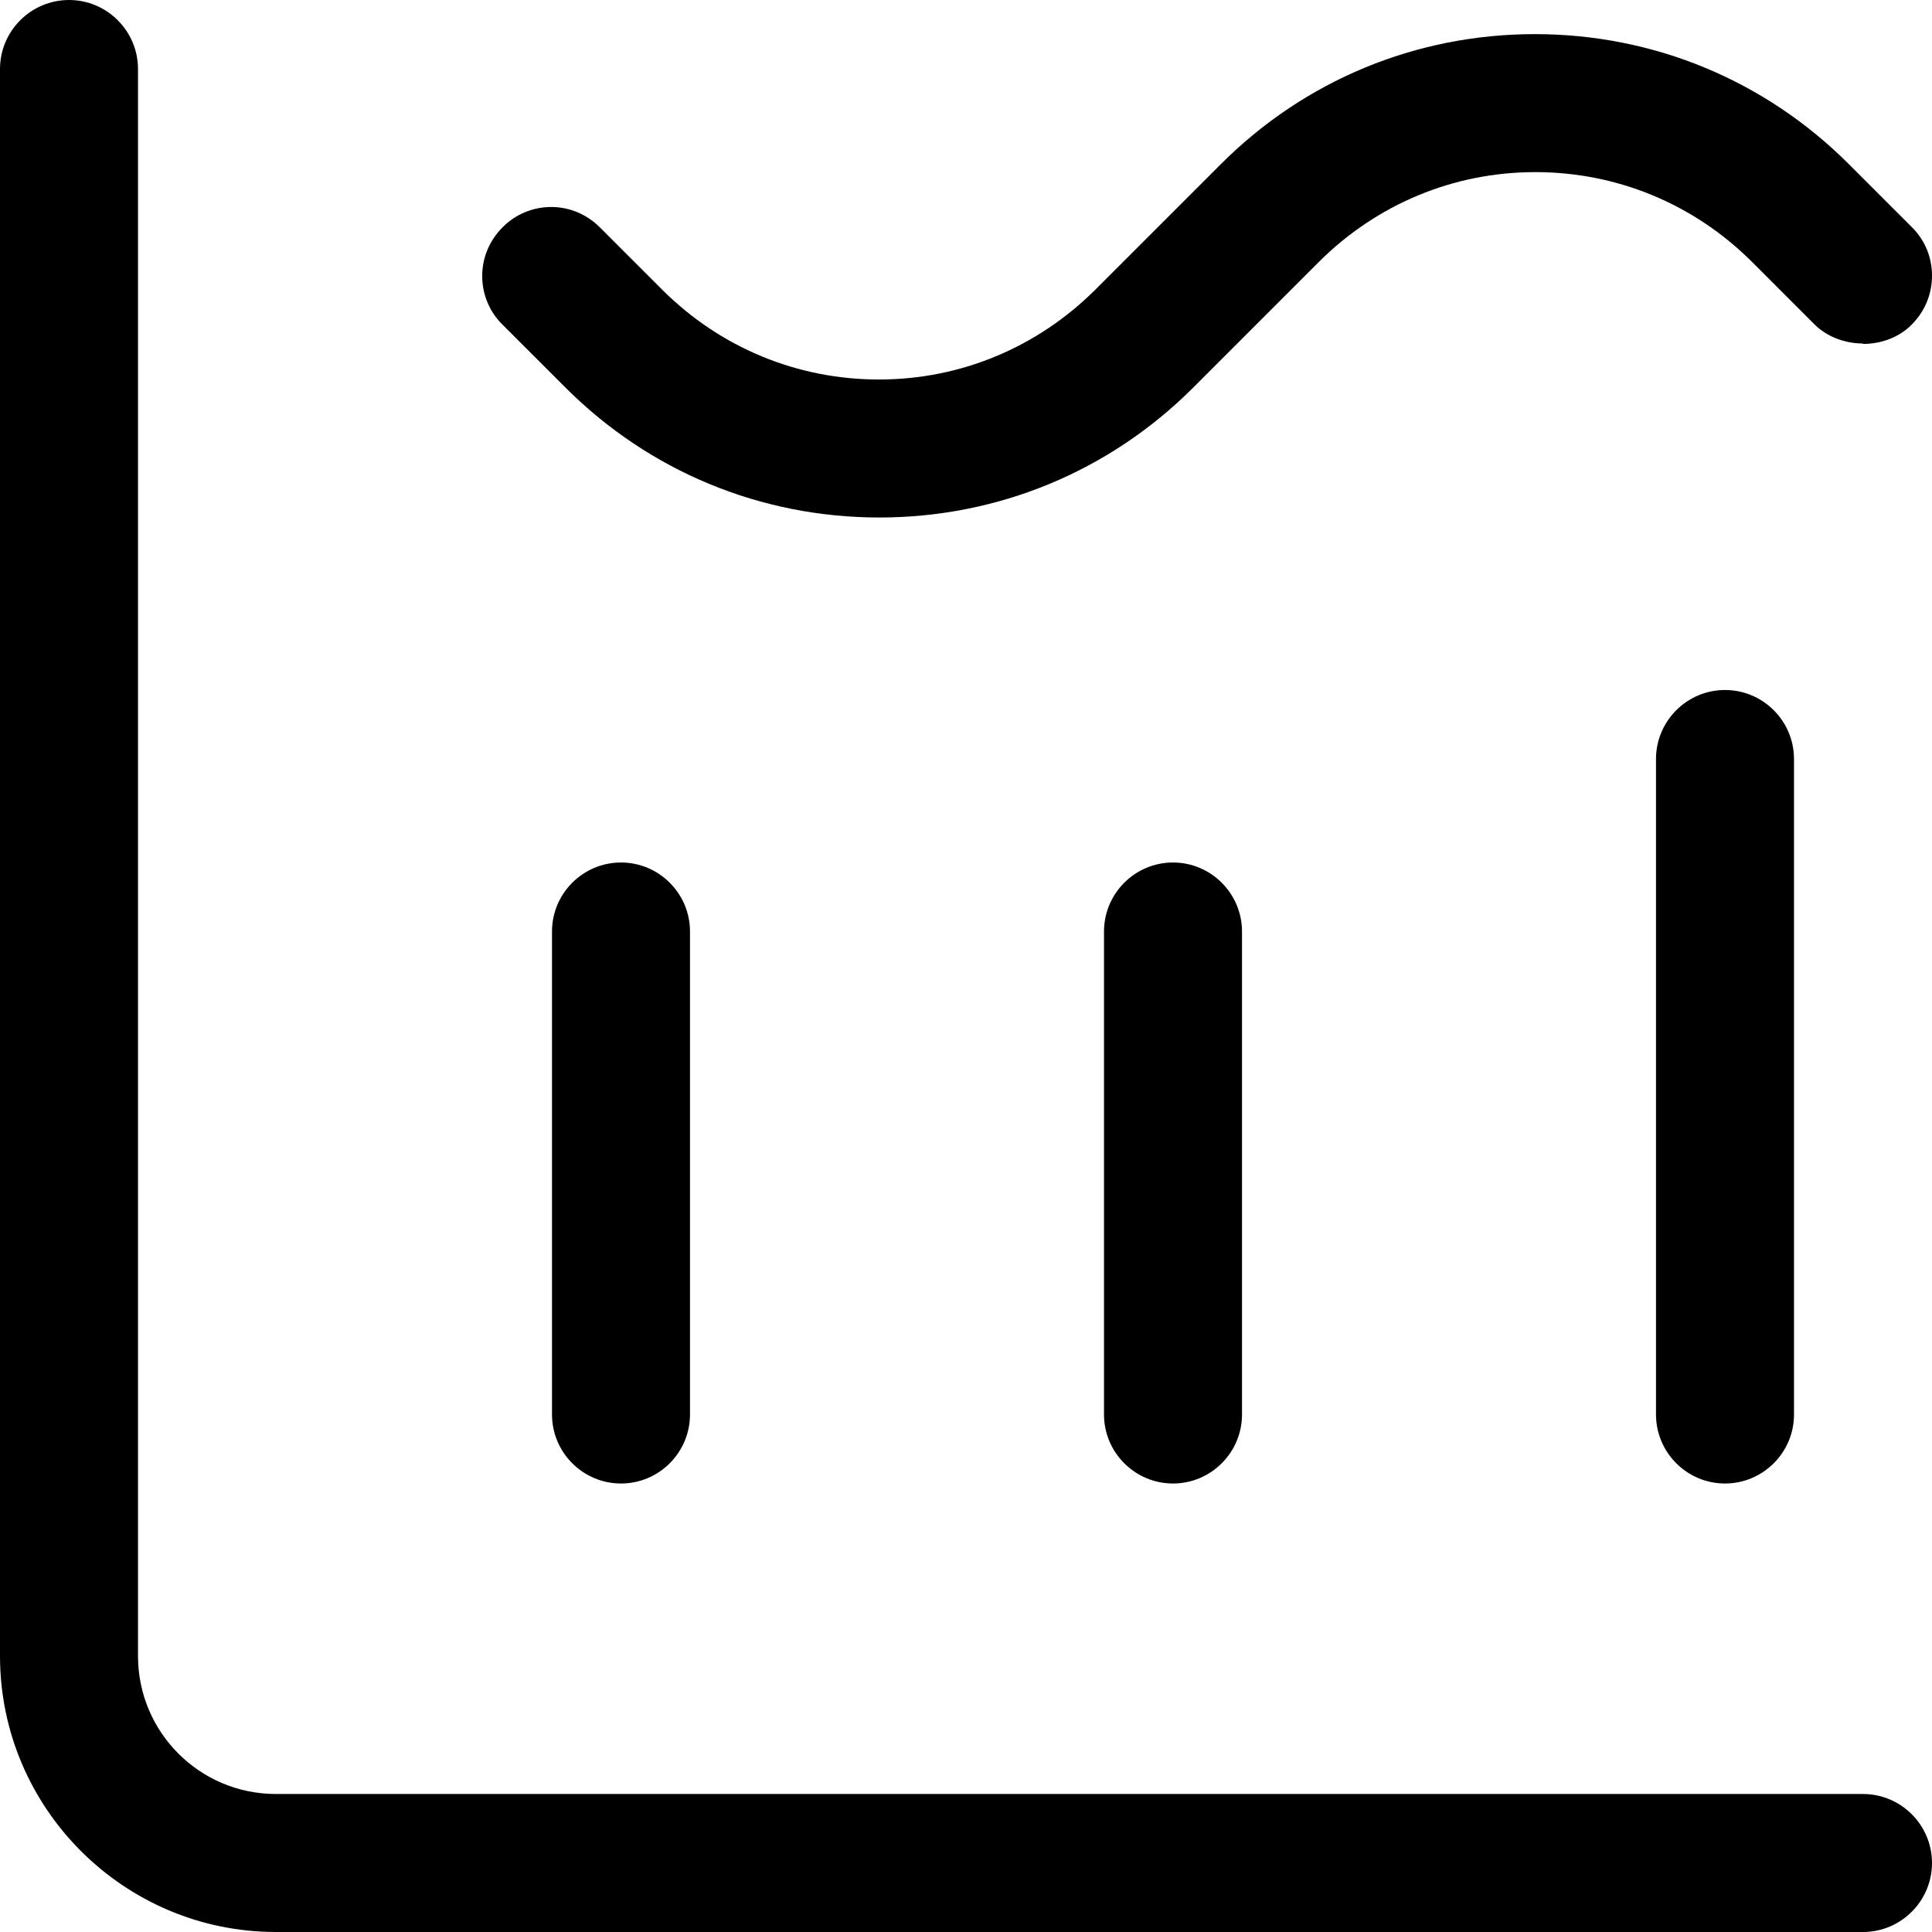
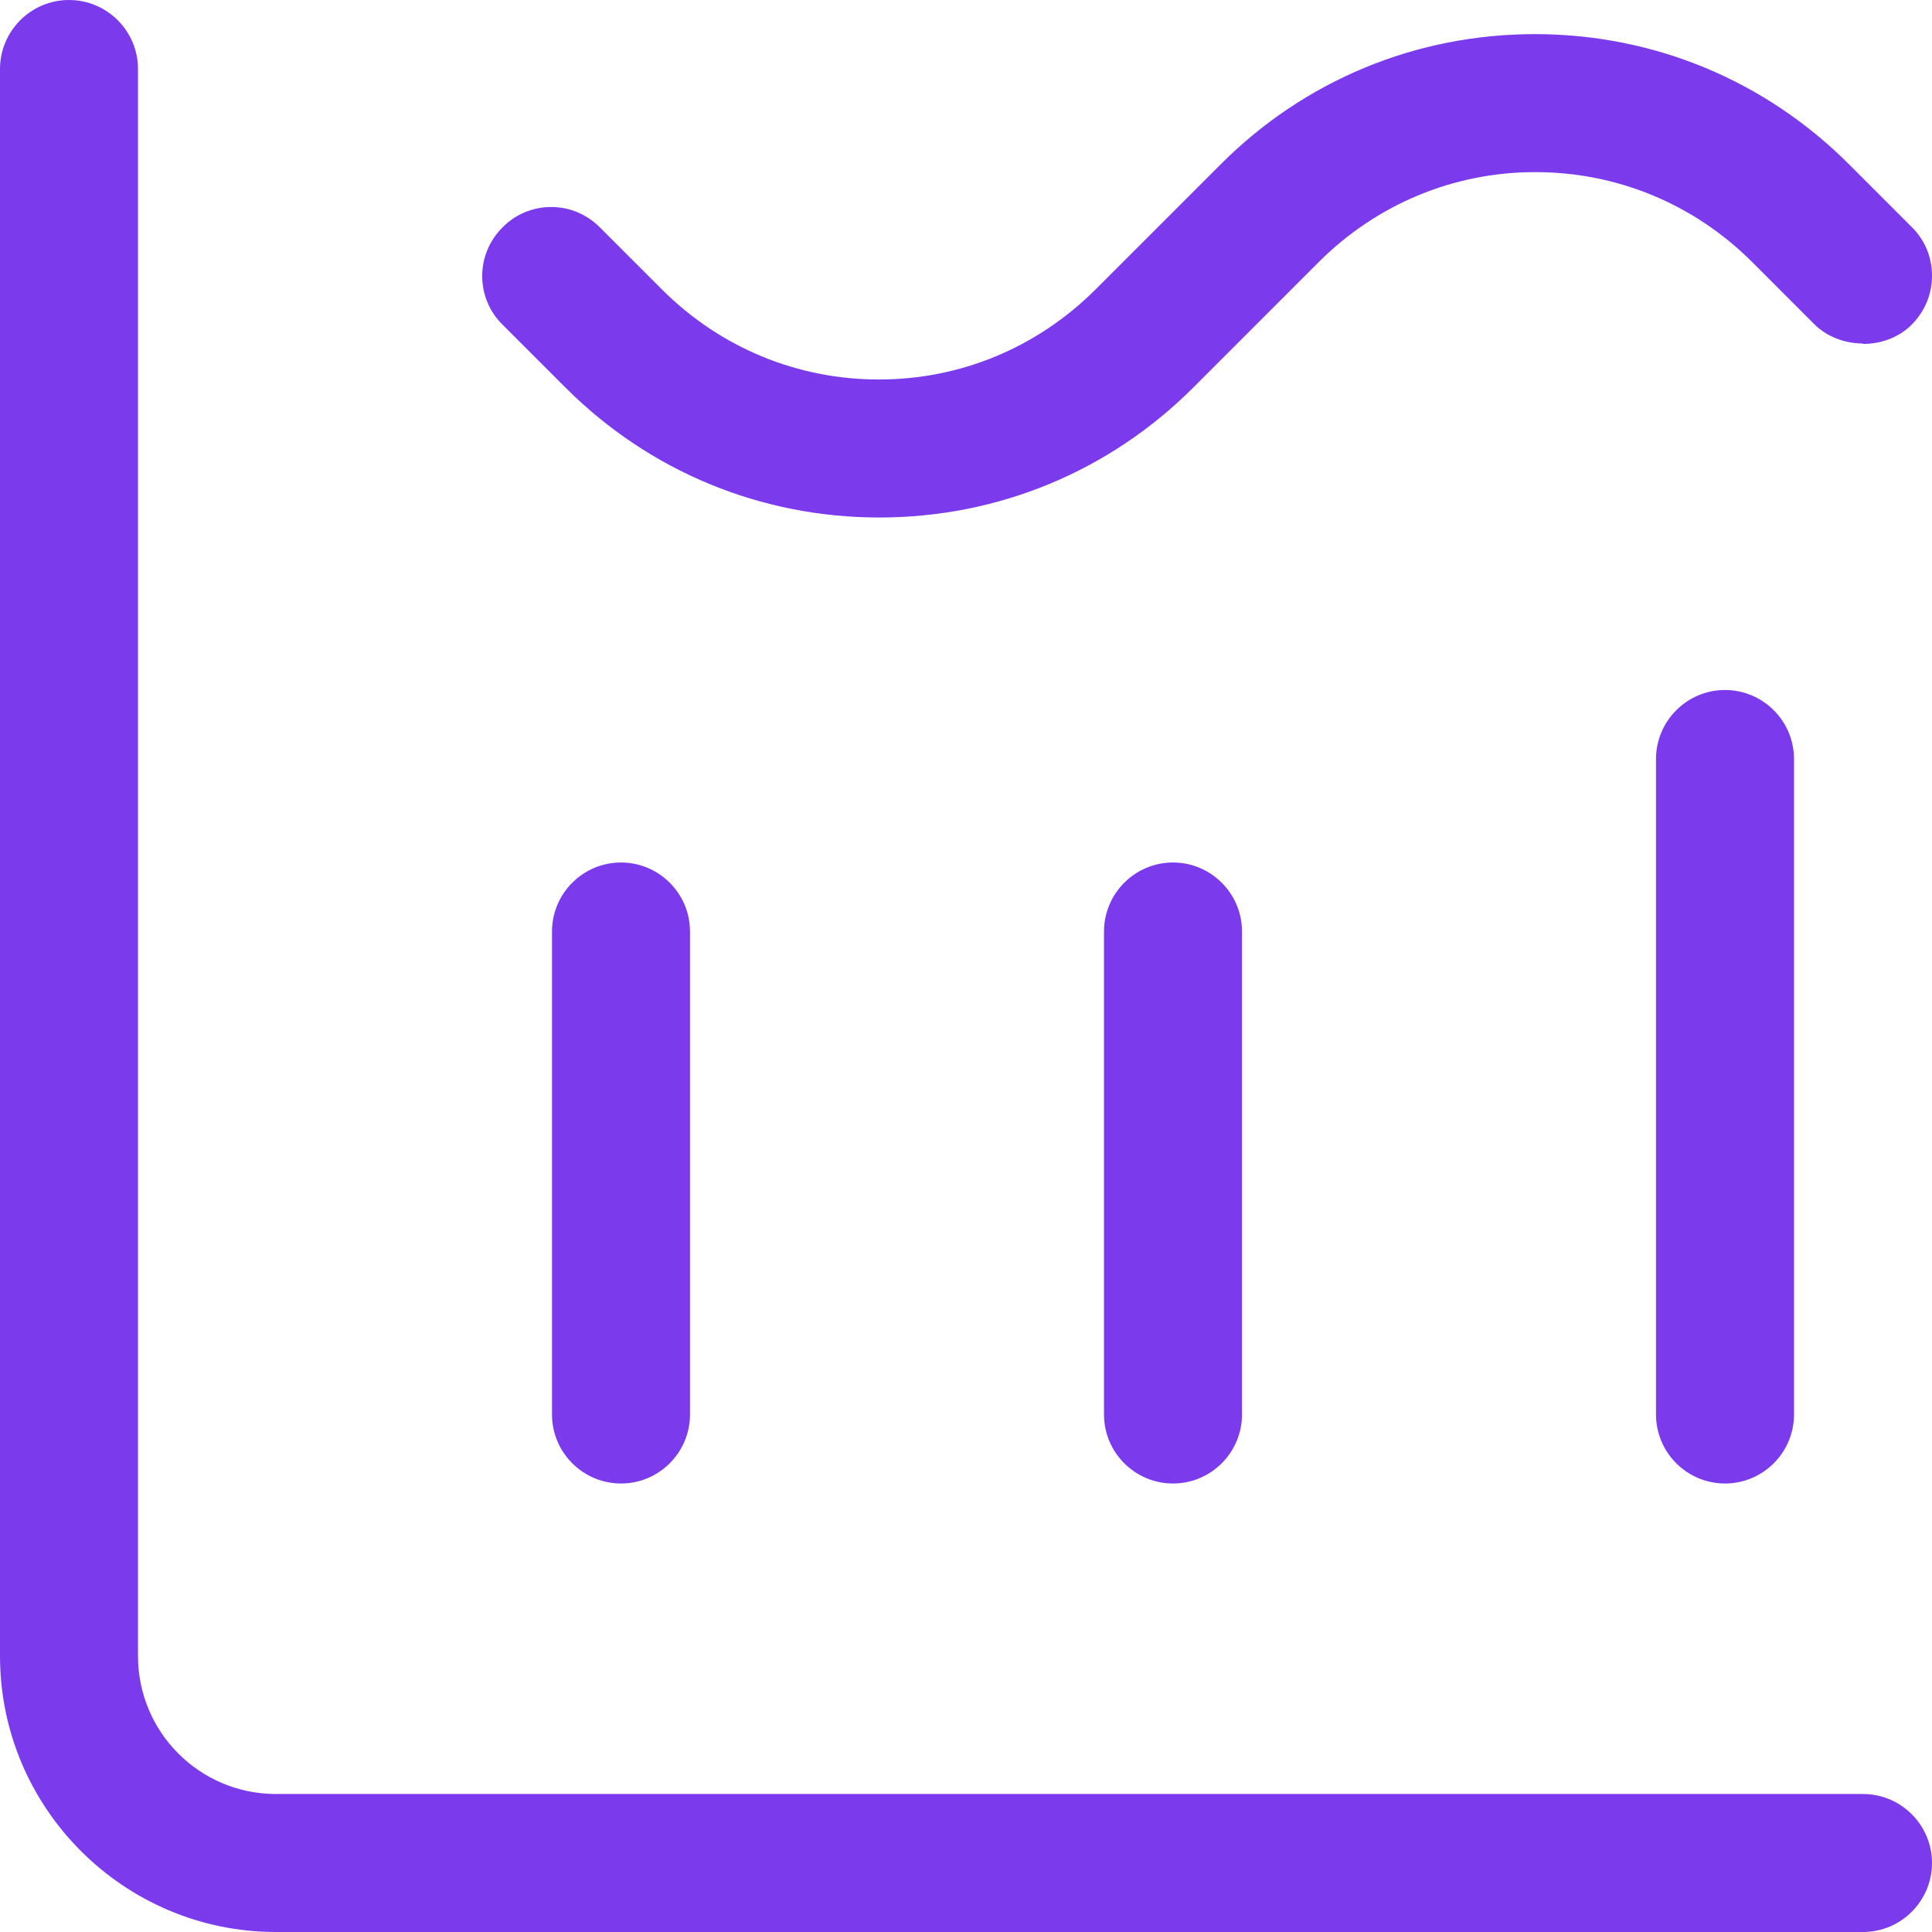
<svg xmlns="http://www.w3.org/2000/svg" width="56" height="56" viewBox="0 0 56 56" fill="none">
-   <path d="M48 22V41C48 42.102 48.898 43 50 43C51.102 43 52 42.102 52 41V22C52 20.898 51.102 20 50 20C48.898 20 48 20.898 48 22Z" fill="black" />
-   <path d="M32 27V41C32 42.102 32.898 43 34 43C35.102 43 36 42.102 36 41V27C36 25.898 35.102 25 34 25C32.898 25 32 25.898 32 27Z" fill="black" />
-   <path d="M2 0C0.898 0 0 0.898 0 2V48C0 52.41 3.59 56 8 56H54C55.102 56 56 55.102 56 54C56 52.898 55.102 52 54 52H8C5.789 52 4 50.211 4 48V2C4 0.898 3.102 0 2 0Z" fill="black" />
-   <path d="M54 9.969C54.539 9.969 55.059 9.77 55.41 9.41C55.789 9.032 56 8.532 56 7.989C56 7.449 55.789 6.949 55.41 6.578L53.59 4.758C51.16 2.328 47.93 0.989 44.488 0.989C41.047 0.989 37.816 2.328 35.387 4.758L31.746 8.399C30.066 10.07 27.848 11 25.477 11C23.105 11 20.887 10.078 19.207 8.41L17.387 6.59C17.008 6.211 16.508 6 15.977 6C15.445 6 14.938 6.211 14.566 6.59C14.188 6.969 13.977 7.469 13.977 8C13.977 8.532 14.188 9.039 14.566 9.411L16.387 11.231C18.816 13.661 22.047 15 25.488 15C28.93 15 32.16 13.661 34.59 11.231L38.23 7.59C39.91 5.918 42.129 4.989 44.5 4.989C46.871 4.989 49.09 5.91 50.77 7.578L52.59 9.399C52.941 9.75 53.461 9.957 54 9.957V9.969Z" fill="black" />
-   <path d="M16 27V41C16 42.102 16.898 43 18 43C19.102 43 20 42.102 20 41V27C20 25.898 19.102 25 18 25C16.898 25 16 25.898 16 27Z" fill="black" />
+   <path d="M48 22V41C48 42.102 48.898 43 50 43C51.102 43 52 42.102 52 41V22C52 20.898 51.102 20 50 20C48.898 20 48 20.898 48 22Z" fill="#7C3AED" />
+   <path d="M32 27V41C32 42.102 32.898 43 34 43C35.102 43 36 42.102 36 41V27C36 25.898 35.102 25 34 25C32.898 25 32 25.898 32 27Z" fill="#7C3AED" />
+   <path d="M2 0C0.898 0 0 0.898 0 2V48C0 52.41 3.59 56 8 56H54C55.102 56 56 55.102 56 54C56 52.898 55.102 52 54 52H8C5.789 52 4 50.211 4 48V2C4 0.898 3.102 0 2 0Z" fill="#7C3AED" />
+   <path d="M54 9.969C54.539 9.969 55.059 9.77 55.41 9.41C55.789 9.032 56 8.532 56 7.989C56 7.449 55.789 6.949 55.41 6.578L53.59 4.758C51.16 2.328 47.93 0.989 44.488 0.989C41.047 0.989 37.816 2.328 35.387 4.758L31.746 8.399C30.066 10.07 27.848 11 25.477 11C23.105 11 20.887 10.078 19.207 8.41L17.387 6.59C17.008 6.211 16.508 6 15.977 6C15.445 6 14.938 6.211 14.566 6.59C14.188 6.969 13.977 7.469 13.977 8C13.977 8.532 14.188 9.039 14.566 9.411L16.387 11.231C18.816 13.661 22.047 15 25.488 15C28.93 15 32.16 13.661 34.59 11.231L38.23 7.59C39.91 5.918 42.129 4.989 44.5 4.989C46.871 4.989 49.09 5.91 50.77 7.578L52.59 9.399C52.941 9.75 53.461 9.957 54 9.957V9.969Z" fill="#7C3AED" />
+   <path d="M16 27V41C16 42.102 16.898 43 18 43C19.102 43 20 42.102 20 41V27C20 25.898 19.102 25 18 25C16.898 25 16 25.898 16 27Z" fill="#7C3AED" />
</svg>
